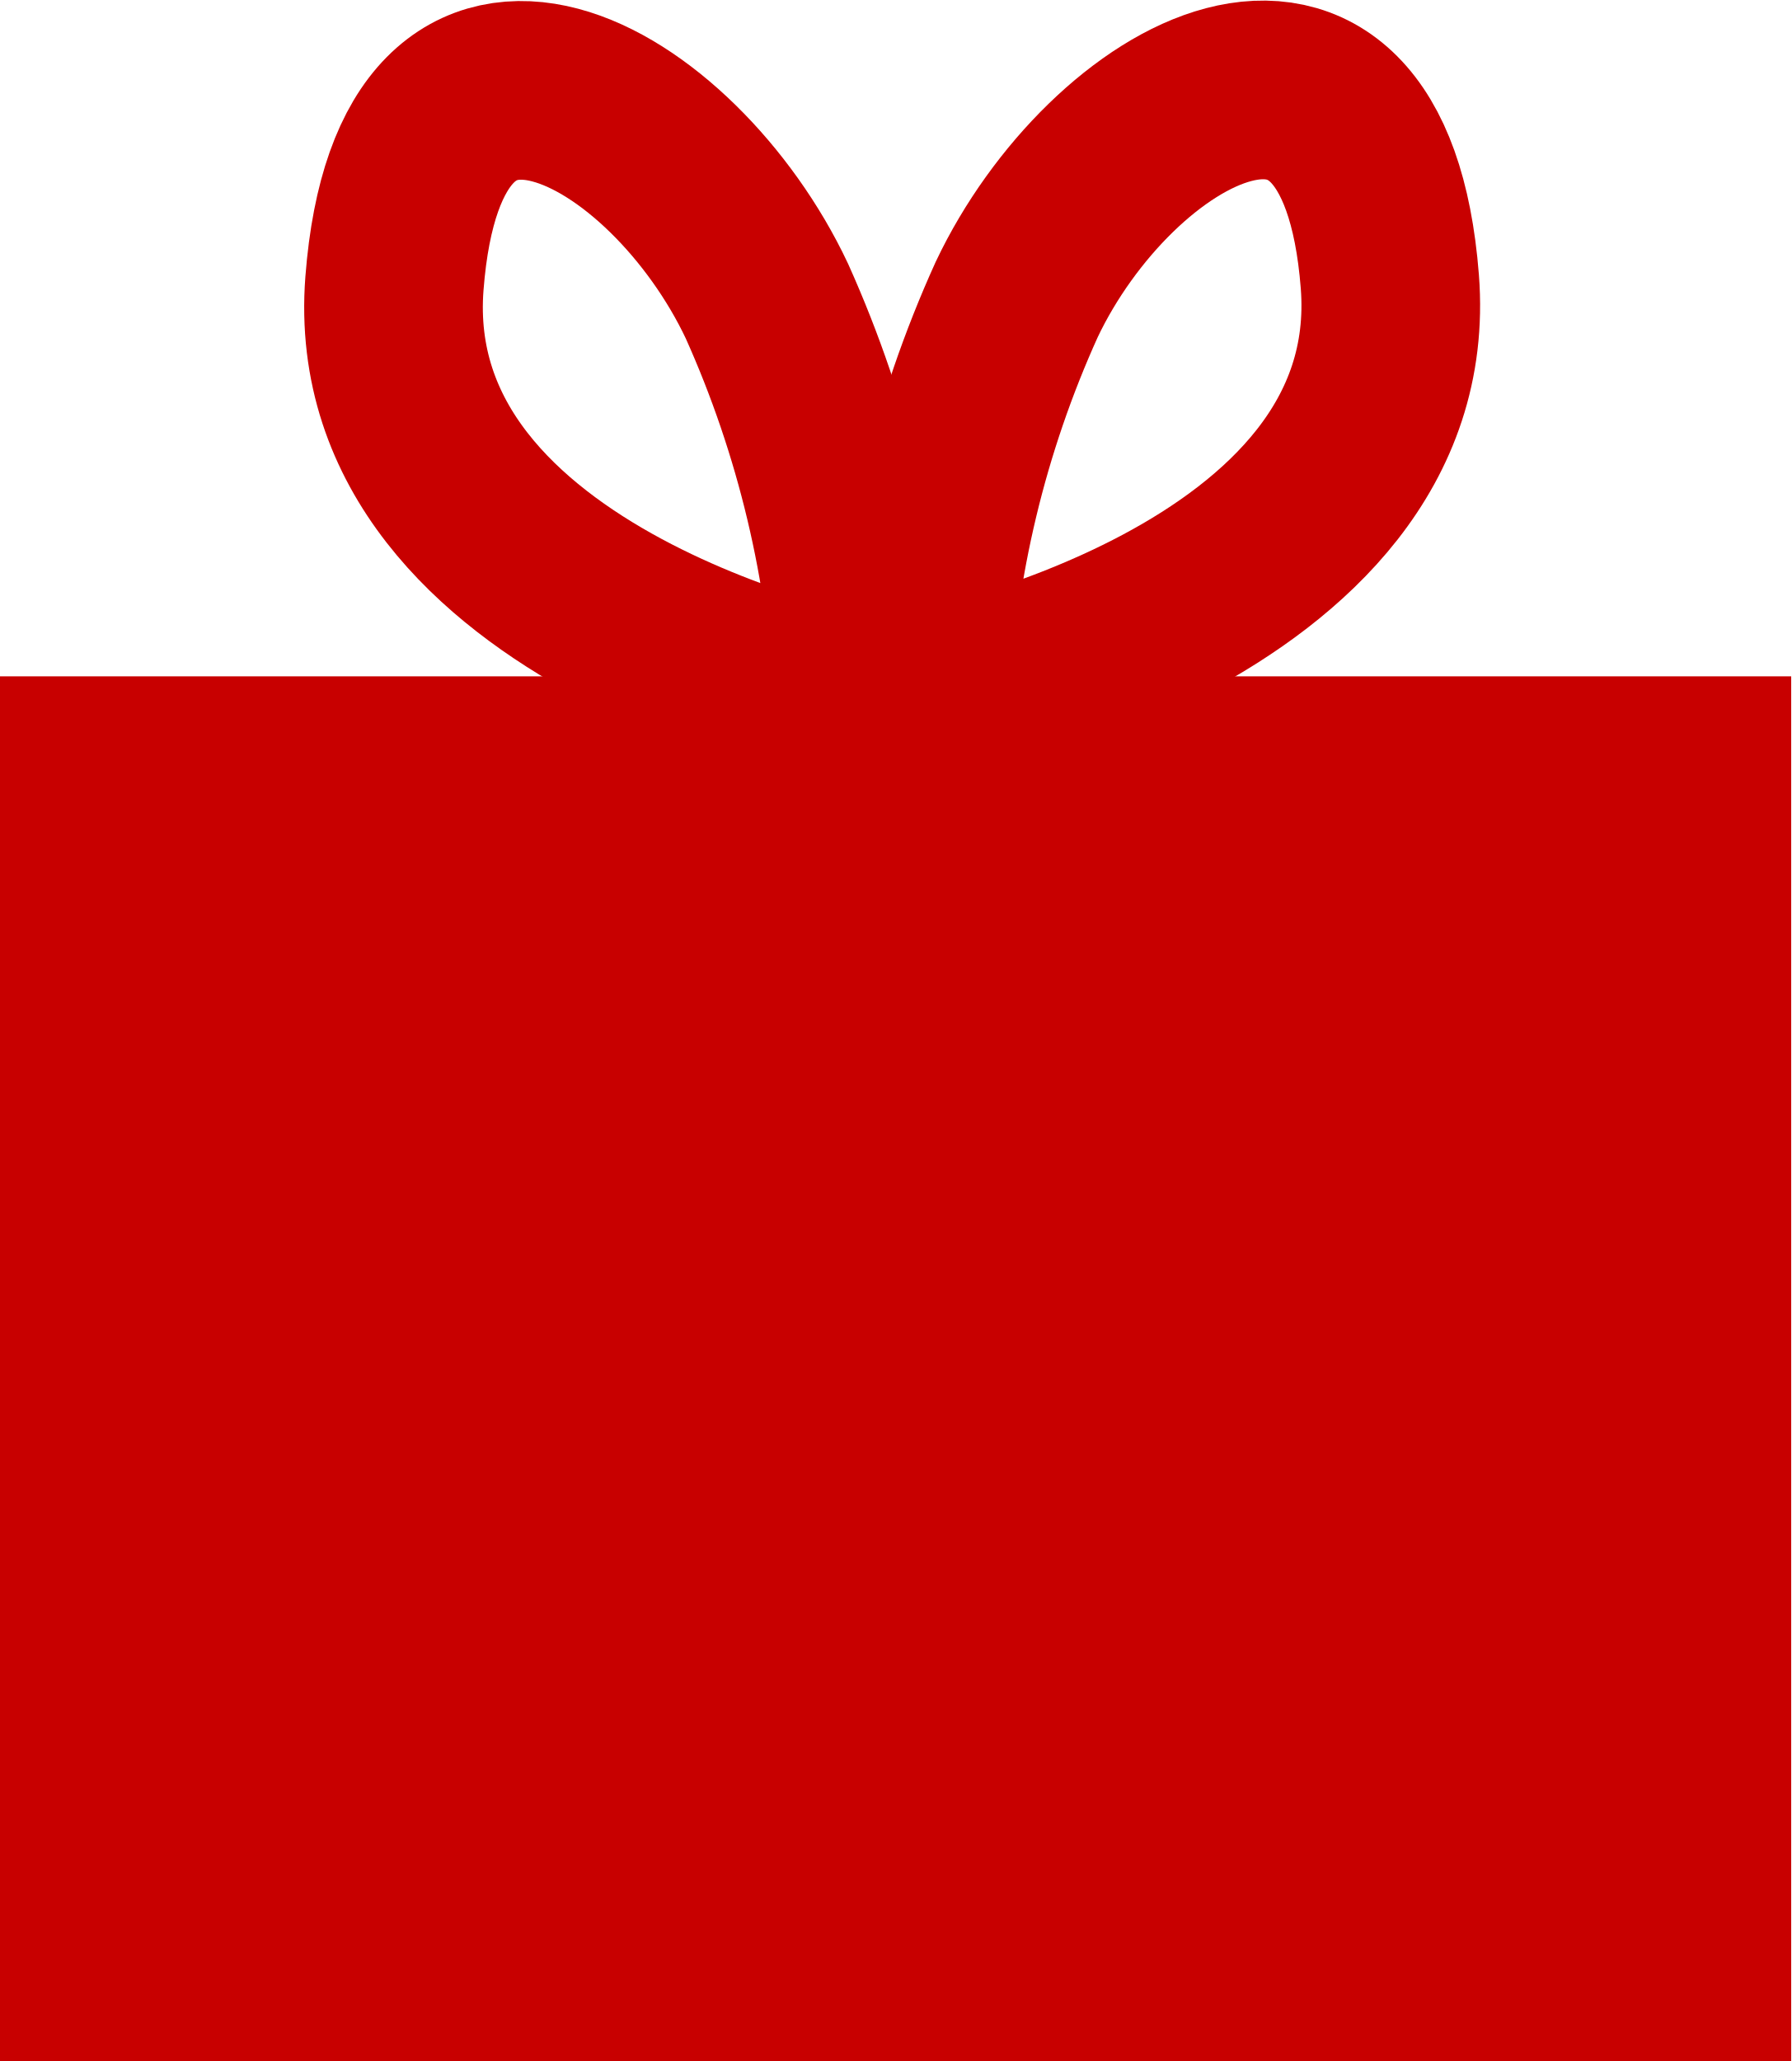
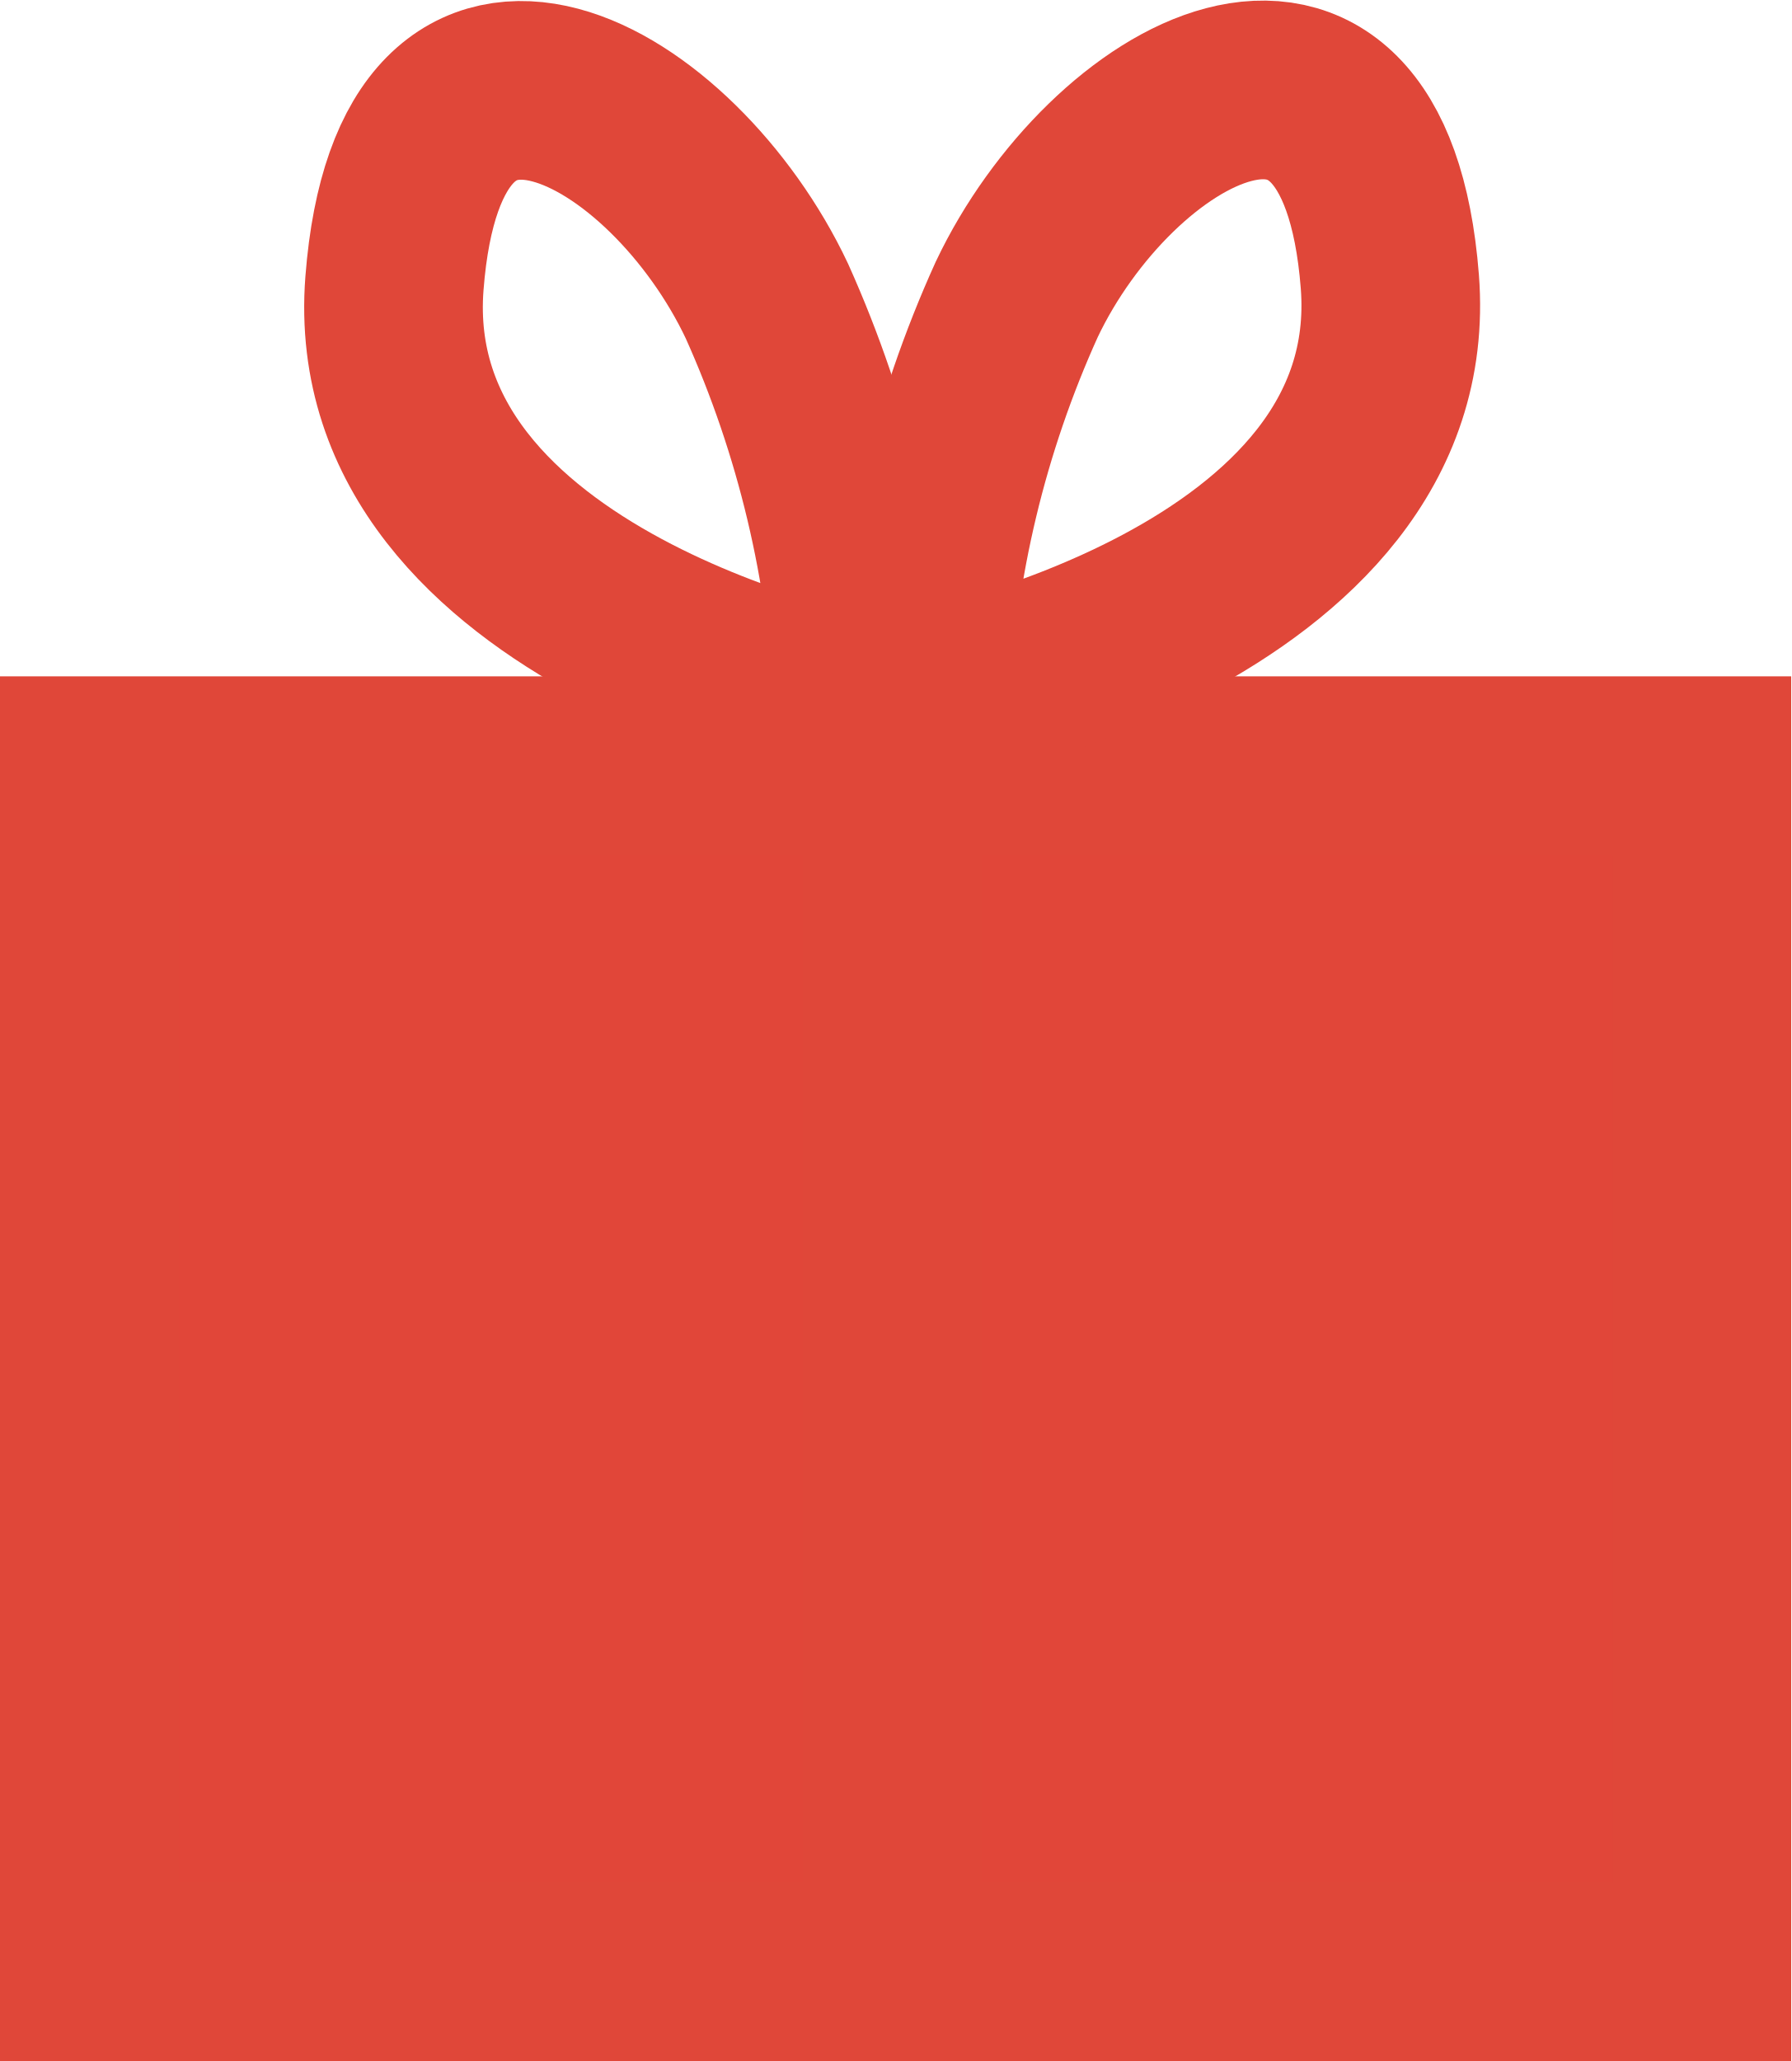
<svg xmlns="http://www.w3.org/2000/svg" width="30.079" height="34.605" viewBox="0 0 30.079 34.605">
  <g id="组_4" data-name="组 4" transform="translate(-176.512 -839.644)">
-     <g id="路径_5" data-name="路径 5" transform="translate(176.512 851)" fill="#c80000">
+     <g id="路径_5" data-name="路径 5" transform="translate(176.512 851)" fill="#e14639">
      <path d="M 28.579 21.749 L 1.5 21.749 L 1.5 1.5 L 28.579 1.5 L 28.579 21.749 Z" stroke="none" />
-       <path d="M 3 3 L 3 20.249 L 27.079 20.249 L 27.079 3 L 3 3 M 0 1.9073486328125e-06 L 30.079 1.9073486328125e-06 L 30.079 23.249 L 0 23.249 L 0 1.9073486328125e-06 Z" stroke="none" fill="#c80000" />
+       <path d="M 3 3 L 3 20.249 L 27.079 20.249 L 27.079 3 L 3 3 M 0 1.9073486328125e-06 L 30.079 1.9073486328125e-06 L 30.079 23.249 L 0 23.249 L 0 1.9073486328125e-06 Z" stroke="none" fill="#e04739" />
    </g>
-     <line id="直线_5" data-name="直线 5" y2="22" transform="translate(191.5 851.5)" fill="none" stroke="#c80000" stroke-width="3" />
-     <path id="路径_2" data-name="路径 2" d="M219.01,847.5s-8.3-1.594-7.874-7.1,4.691-3.019,6.255.3A18.647,18.647,0,0,1,219.01,847.5Z" transform="translate(-28 4)" fill="none" stroke="#c80000" stroke-width="3" />
-     <path id="路径_4" data-name="路径 4" d="M7.9,0S-.411,1.581.016,7.05s4.7,3,6.265-.3A18.358,18.358,0,0,0,7.9,0Z" transform="translate(199.867 851.421) rotate(180)" fill="none" stroke="#c80000" stroke-width="3" />
+     <line id="直线_5" data-name="直线 5" y2="22" transform="translate(191.5 851.5)" fill="none" stroke="#e04739" stroke-width="3" />
+     <path id="路径_2" data-name="路径 2" d="M219.01,847.5s-8.3-1.594-7.874-7.1,4.691-3.019,6.255.3A18.647,18.647,0,0,1,219.01,847.5Z" transform="translate(-28 4)" fill="none" stroke="#e04739" stroke-width="3" />
+     <path id="路径_4" data-name="路径 4" d="M7.9,0S-.411,1.581.016,7.05s4.7,3,6.265-.3A18.358,18.358,0,0,0,7.9,0Z" transform="translate(199.867 851.421) rotate(180)" fill="none" stroke="#e04739" stroke-width="3" />
  </g>
</svg>
